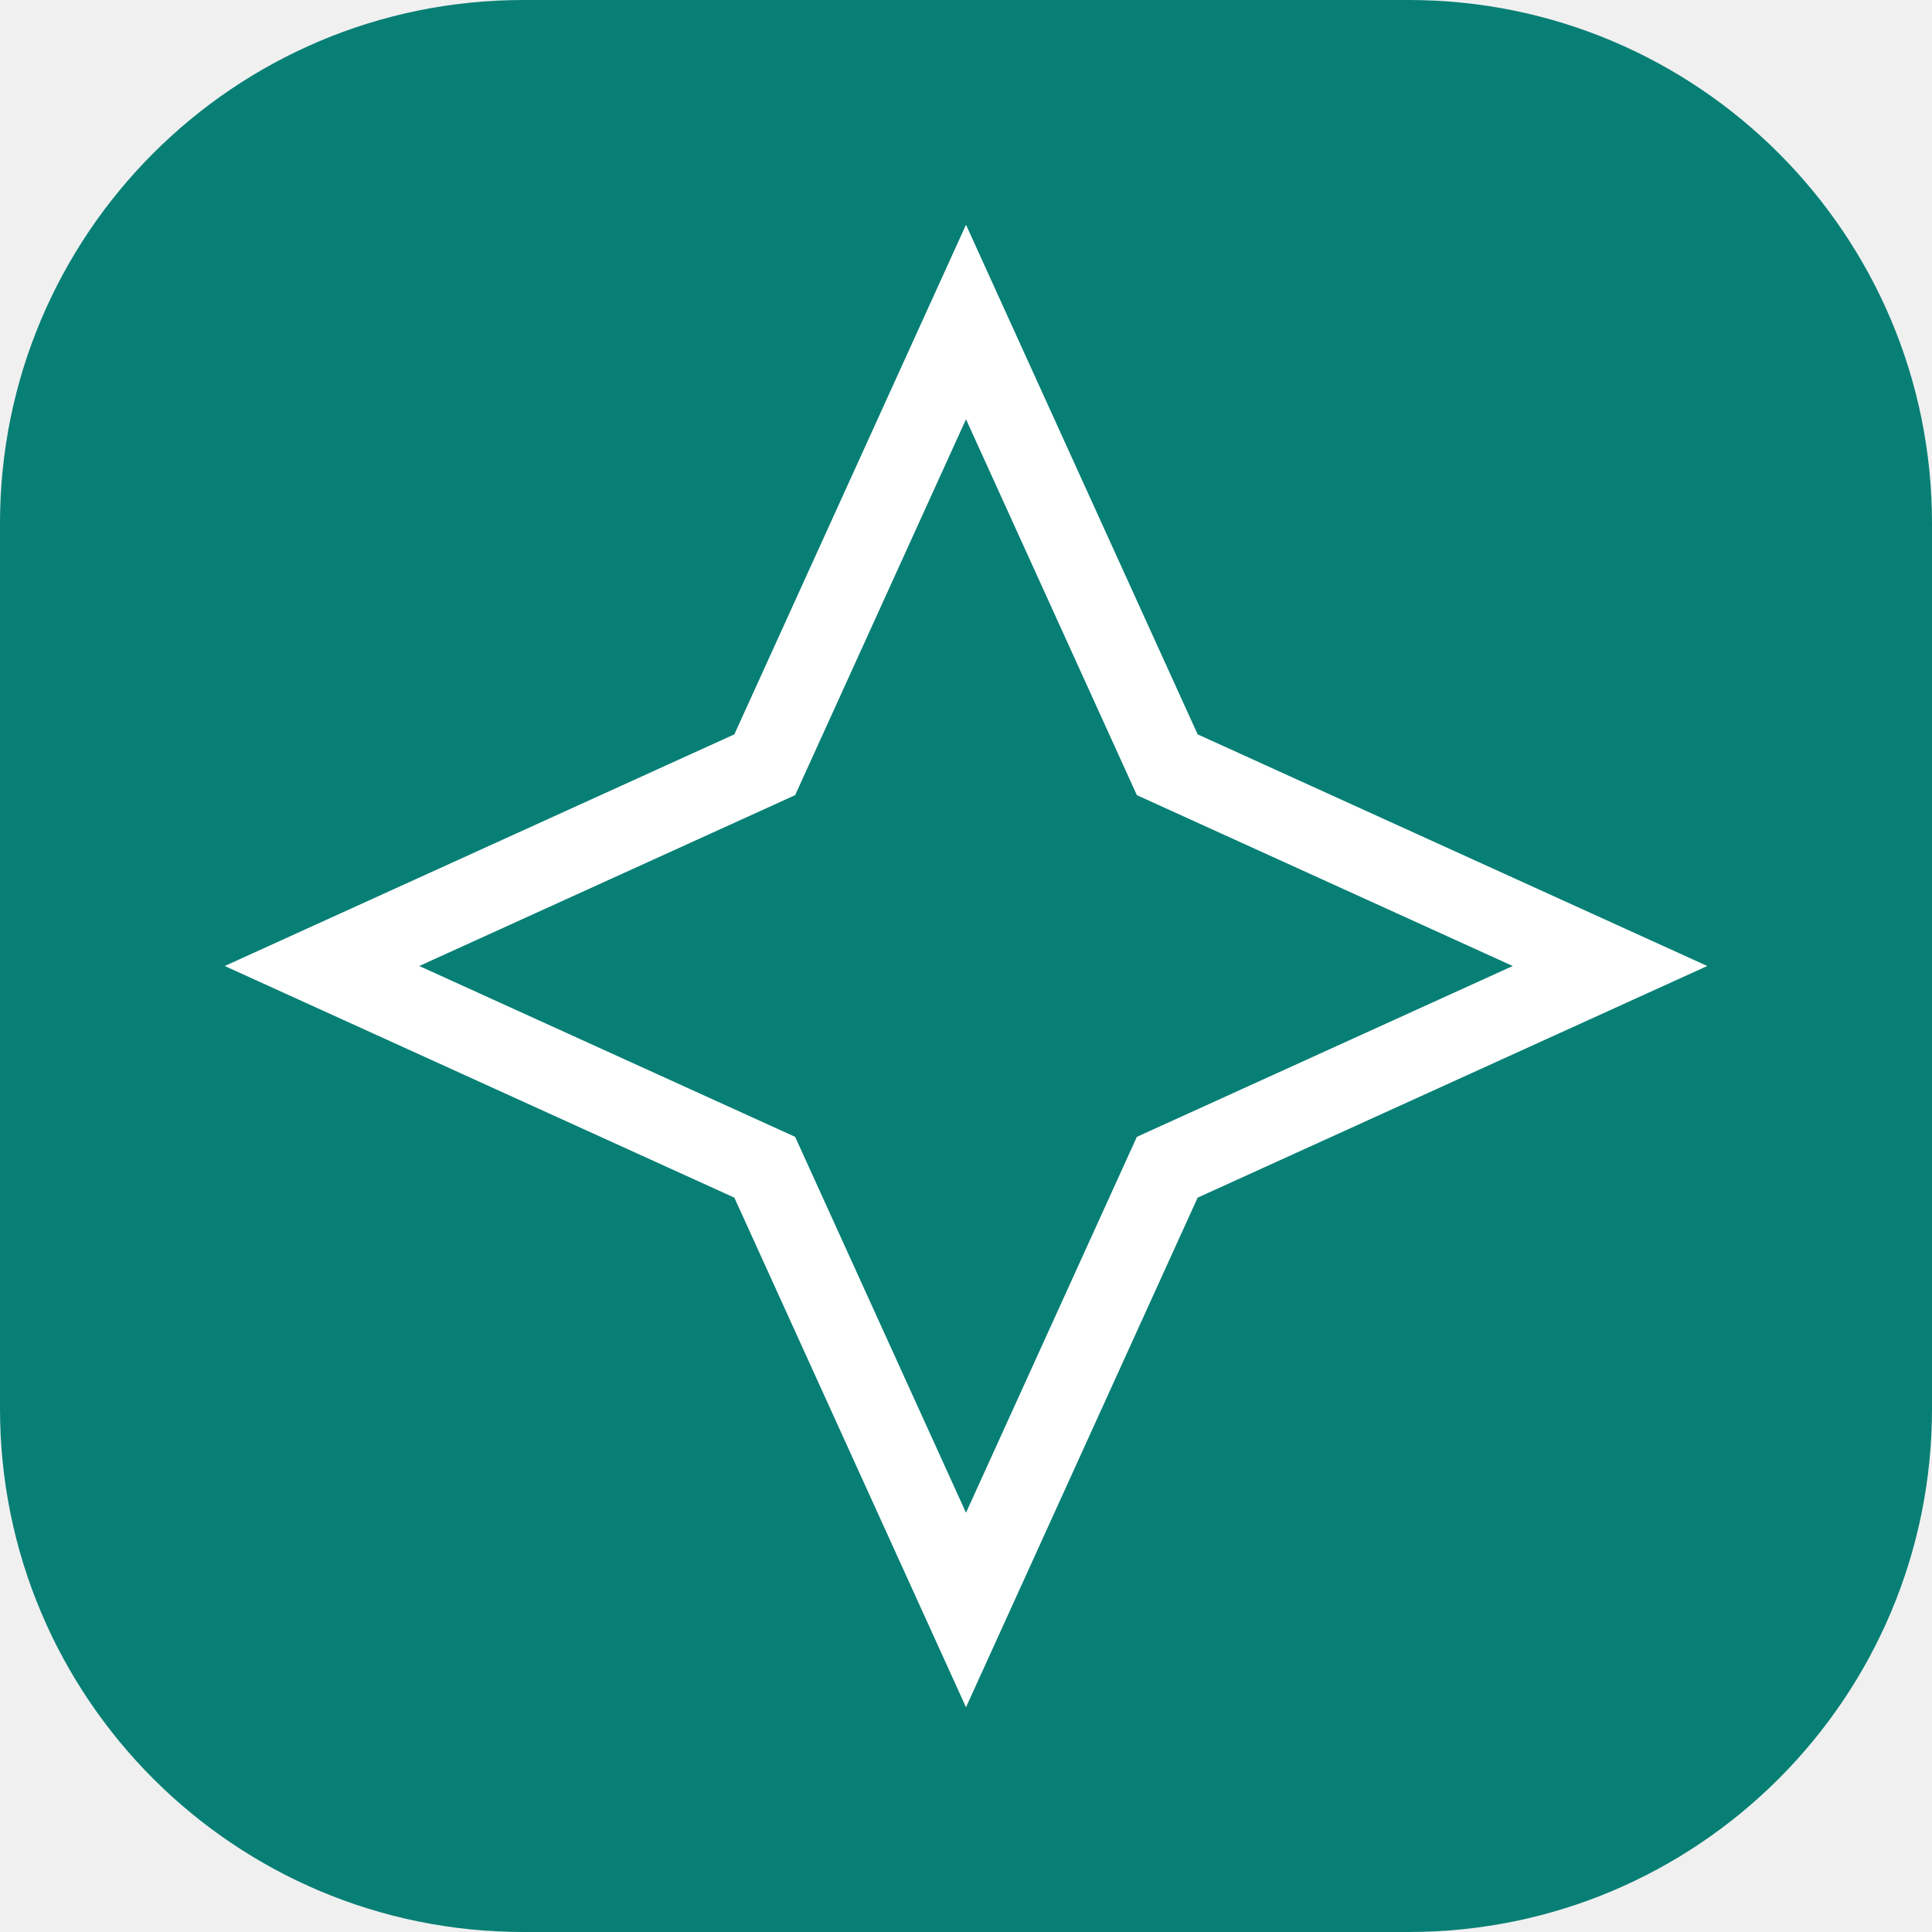
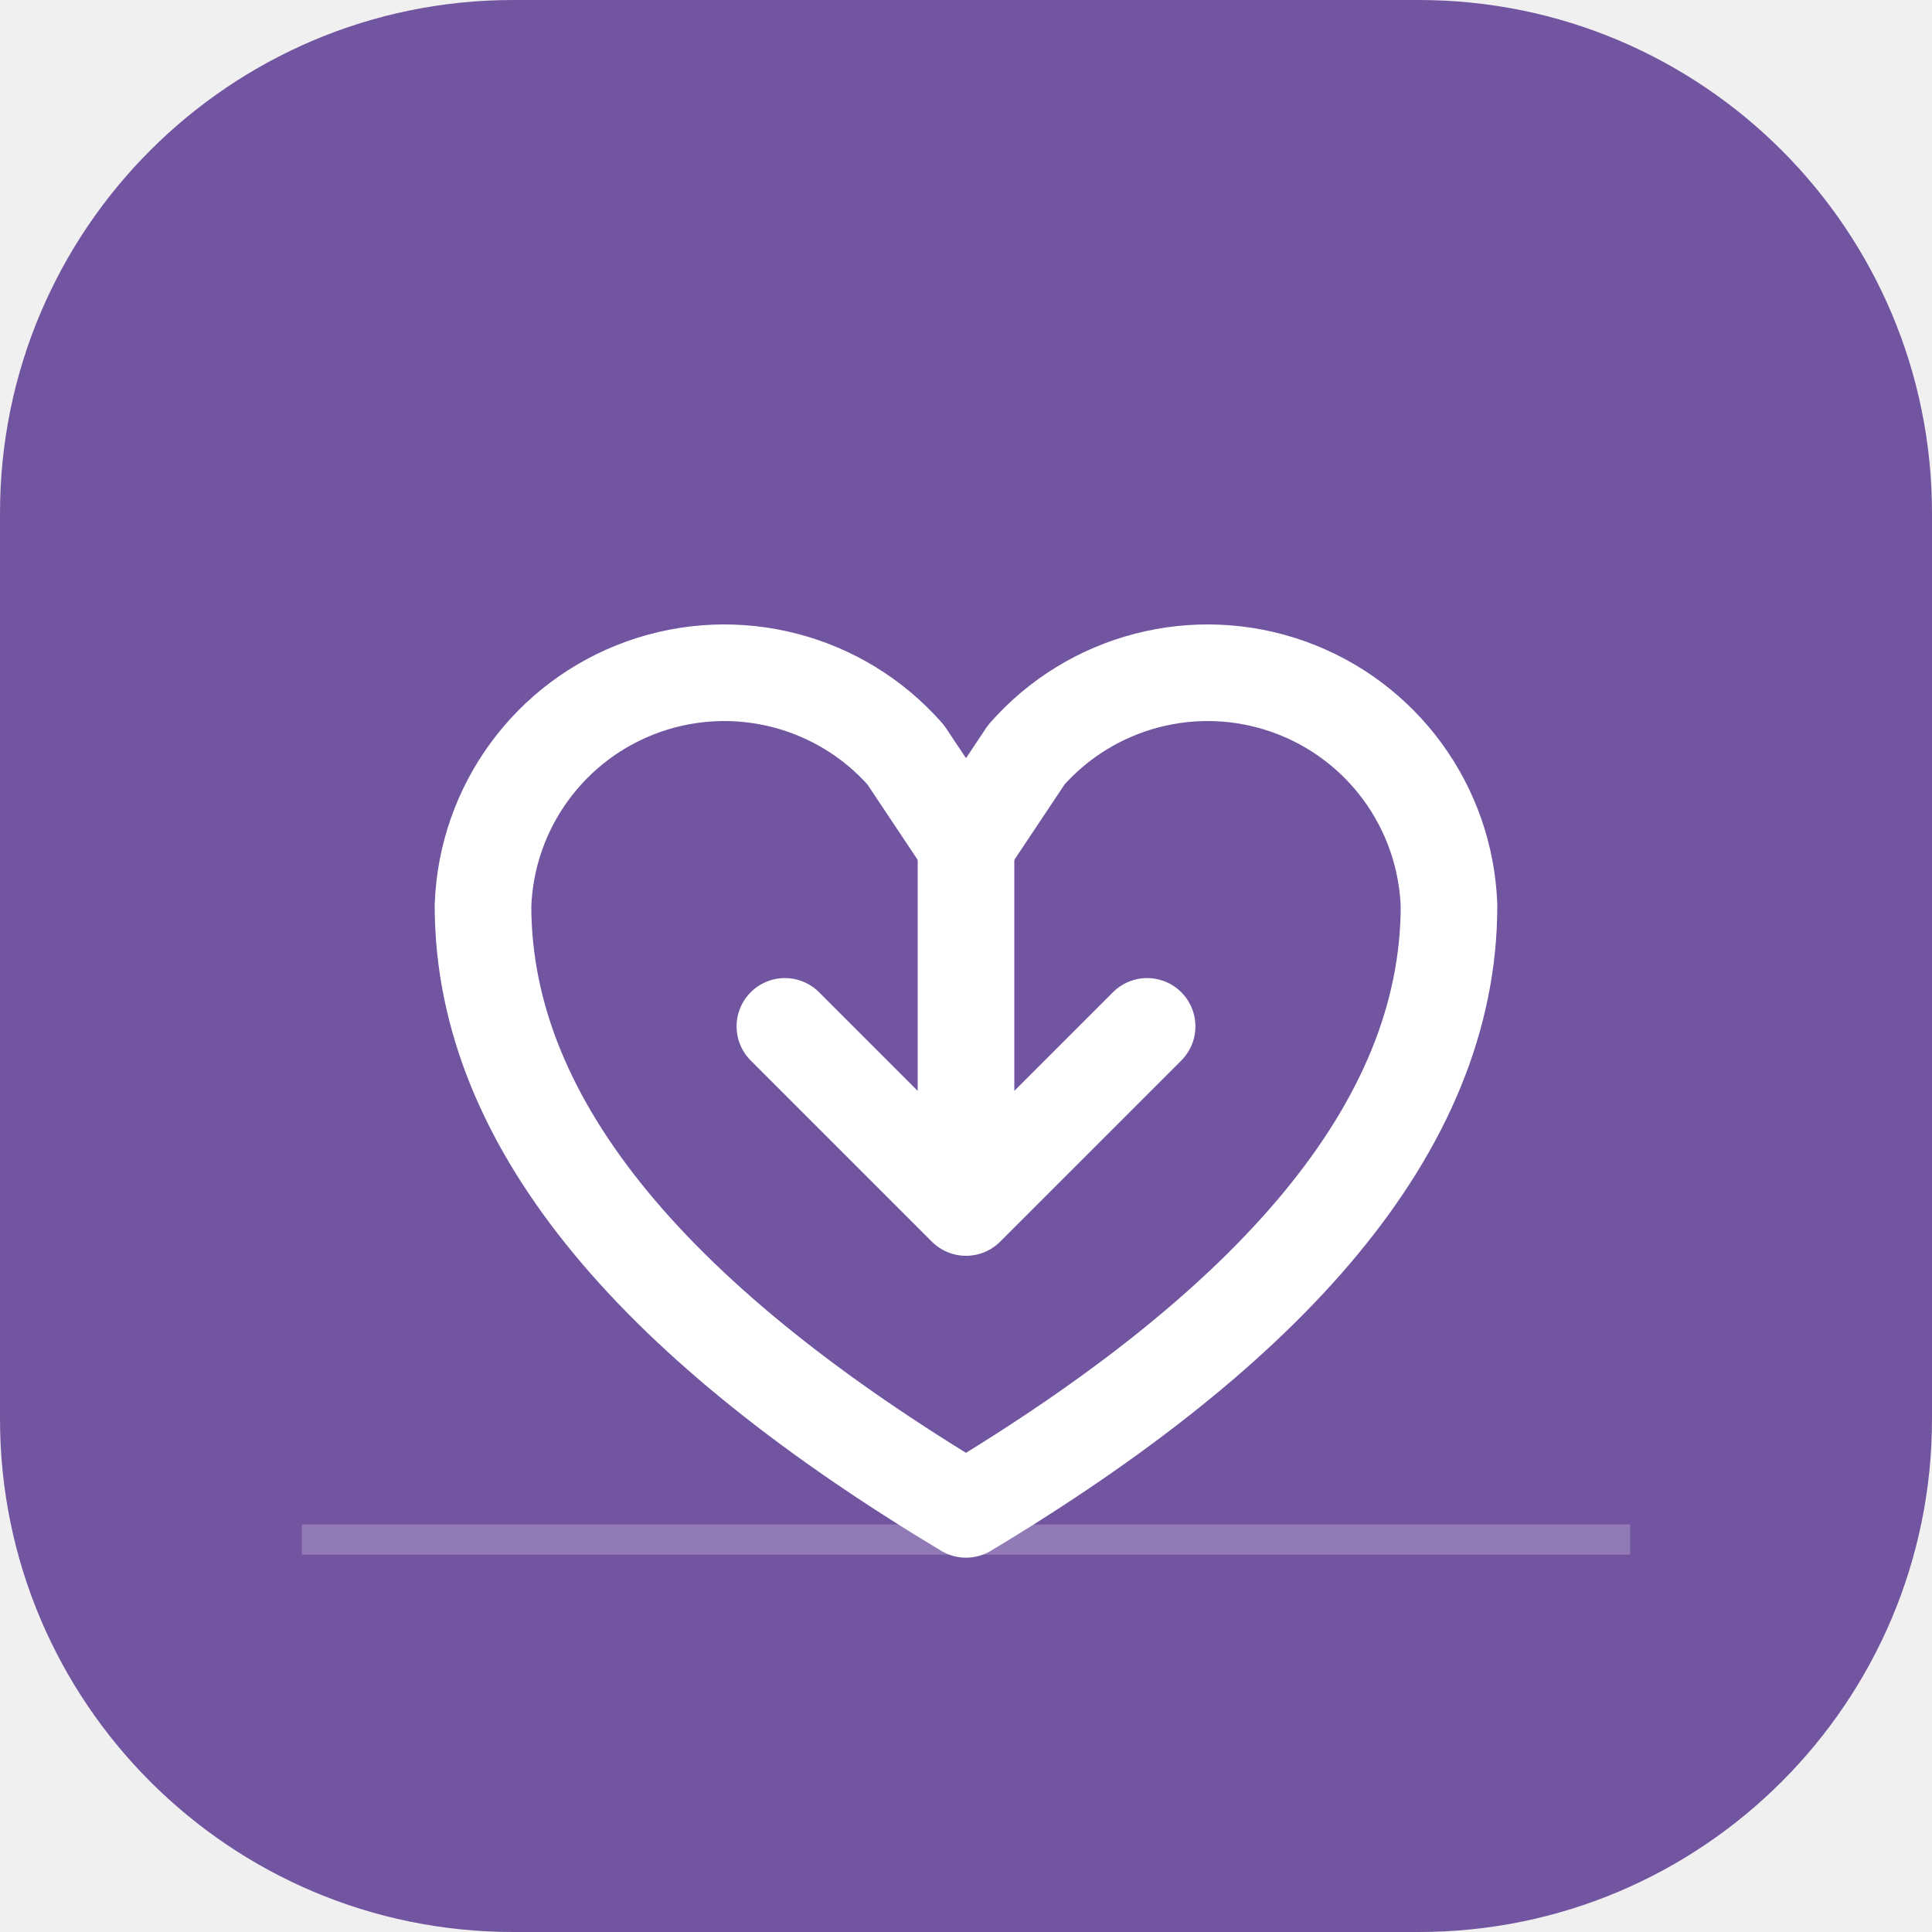
- <svg xmlns="http://www.w3.org/2000/svg" viewBox="0 0 48 48">
-   <rect width="48" height="48" rx="13" fill="#087f75" />
-   <path d="m24 8 5 11 11 5-11 5-5 11-5-11-11-5 11-5Z" fill="none" stroke="#fff" stroke-width="2" />
+ <svg xmlns="http://www.w3.org/2000/svg" viewBox="0 0 64 64" role="img" aria-label="everyday akhlaq simulator logo">
+   <rect width="64" height="64" rx="17" fill="#7255a0" />
+   <path d="M10 51h44" stroke="#fff" opacity=".22" />
+   <g transform="translate(8 8) scale(2)" fill="none" stroke="#fff" stroke-width="1.6" stroke-linecap="round" stroke-linejoin="round">
+     <path d="M12 21c-5-3-8-6.3-8-10a4 4 0 0 1 7-2.5L12 10l1-1.5A4 4 0 0 1 20 11c0 3.7-3 7-8 10Z" />
+     <path d="M12 10v6m0 0 3-3m-3 3-3-3" />
+   </g>
</svg>
